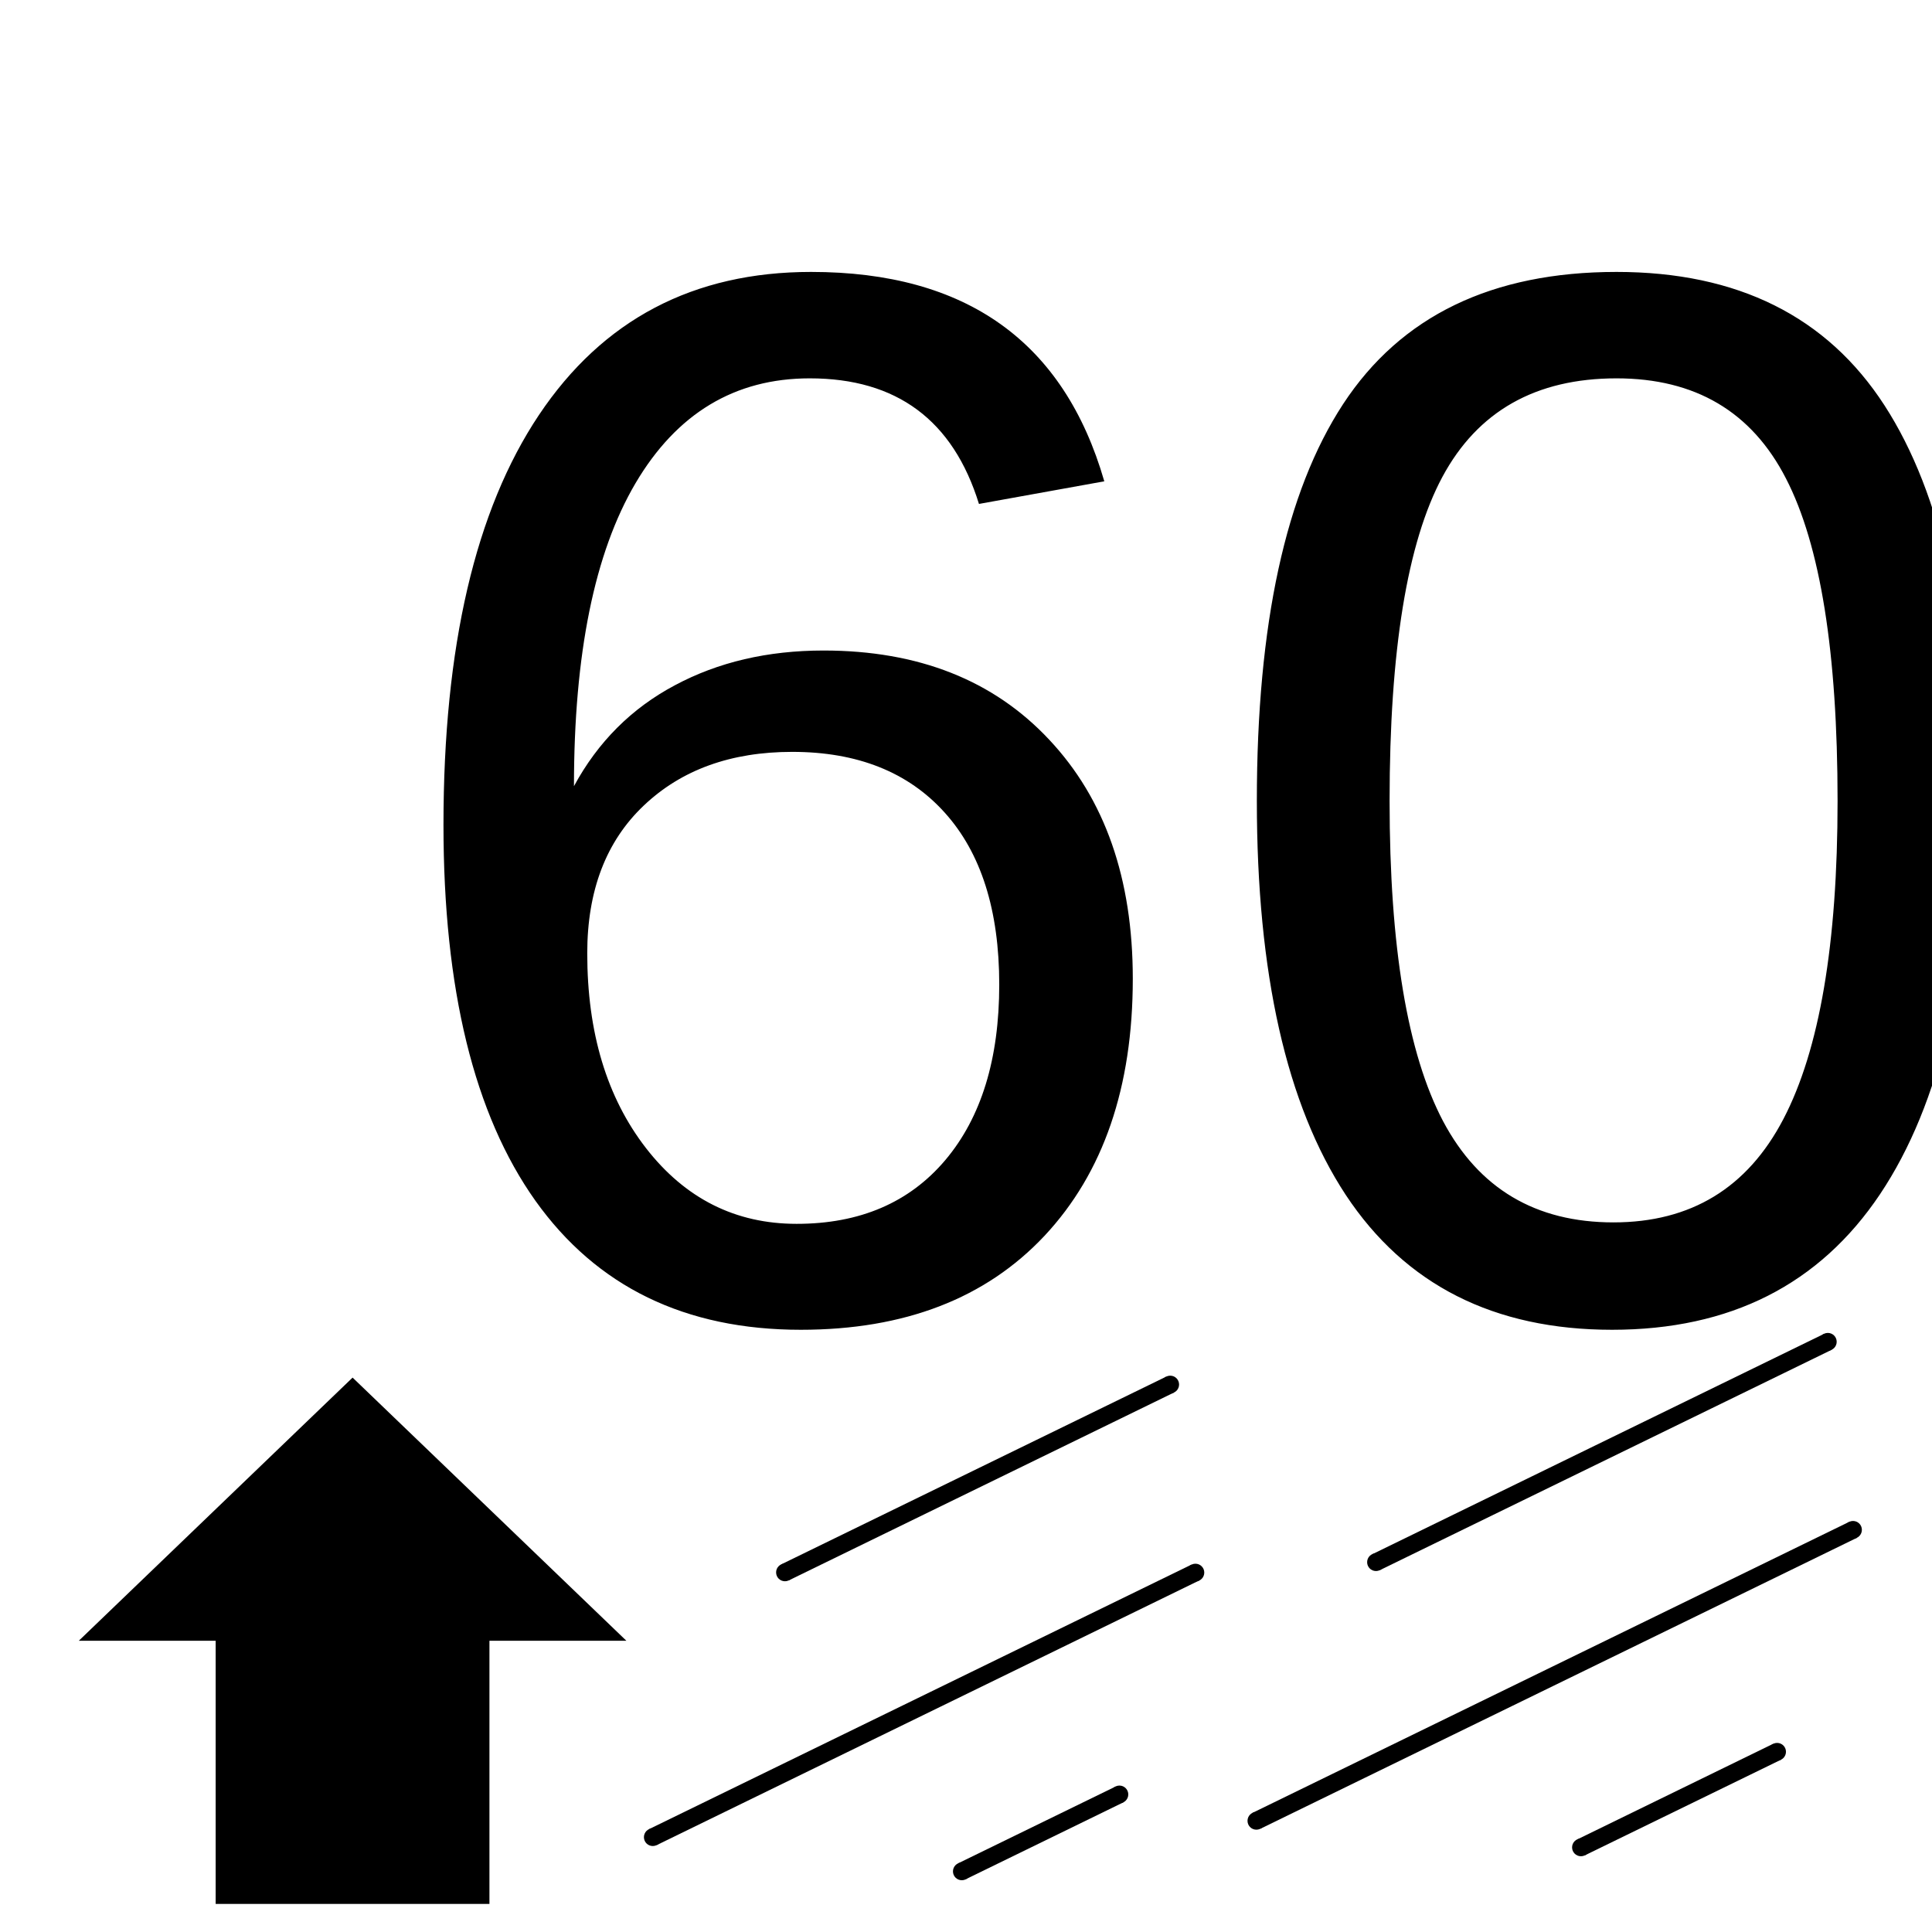
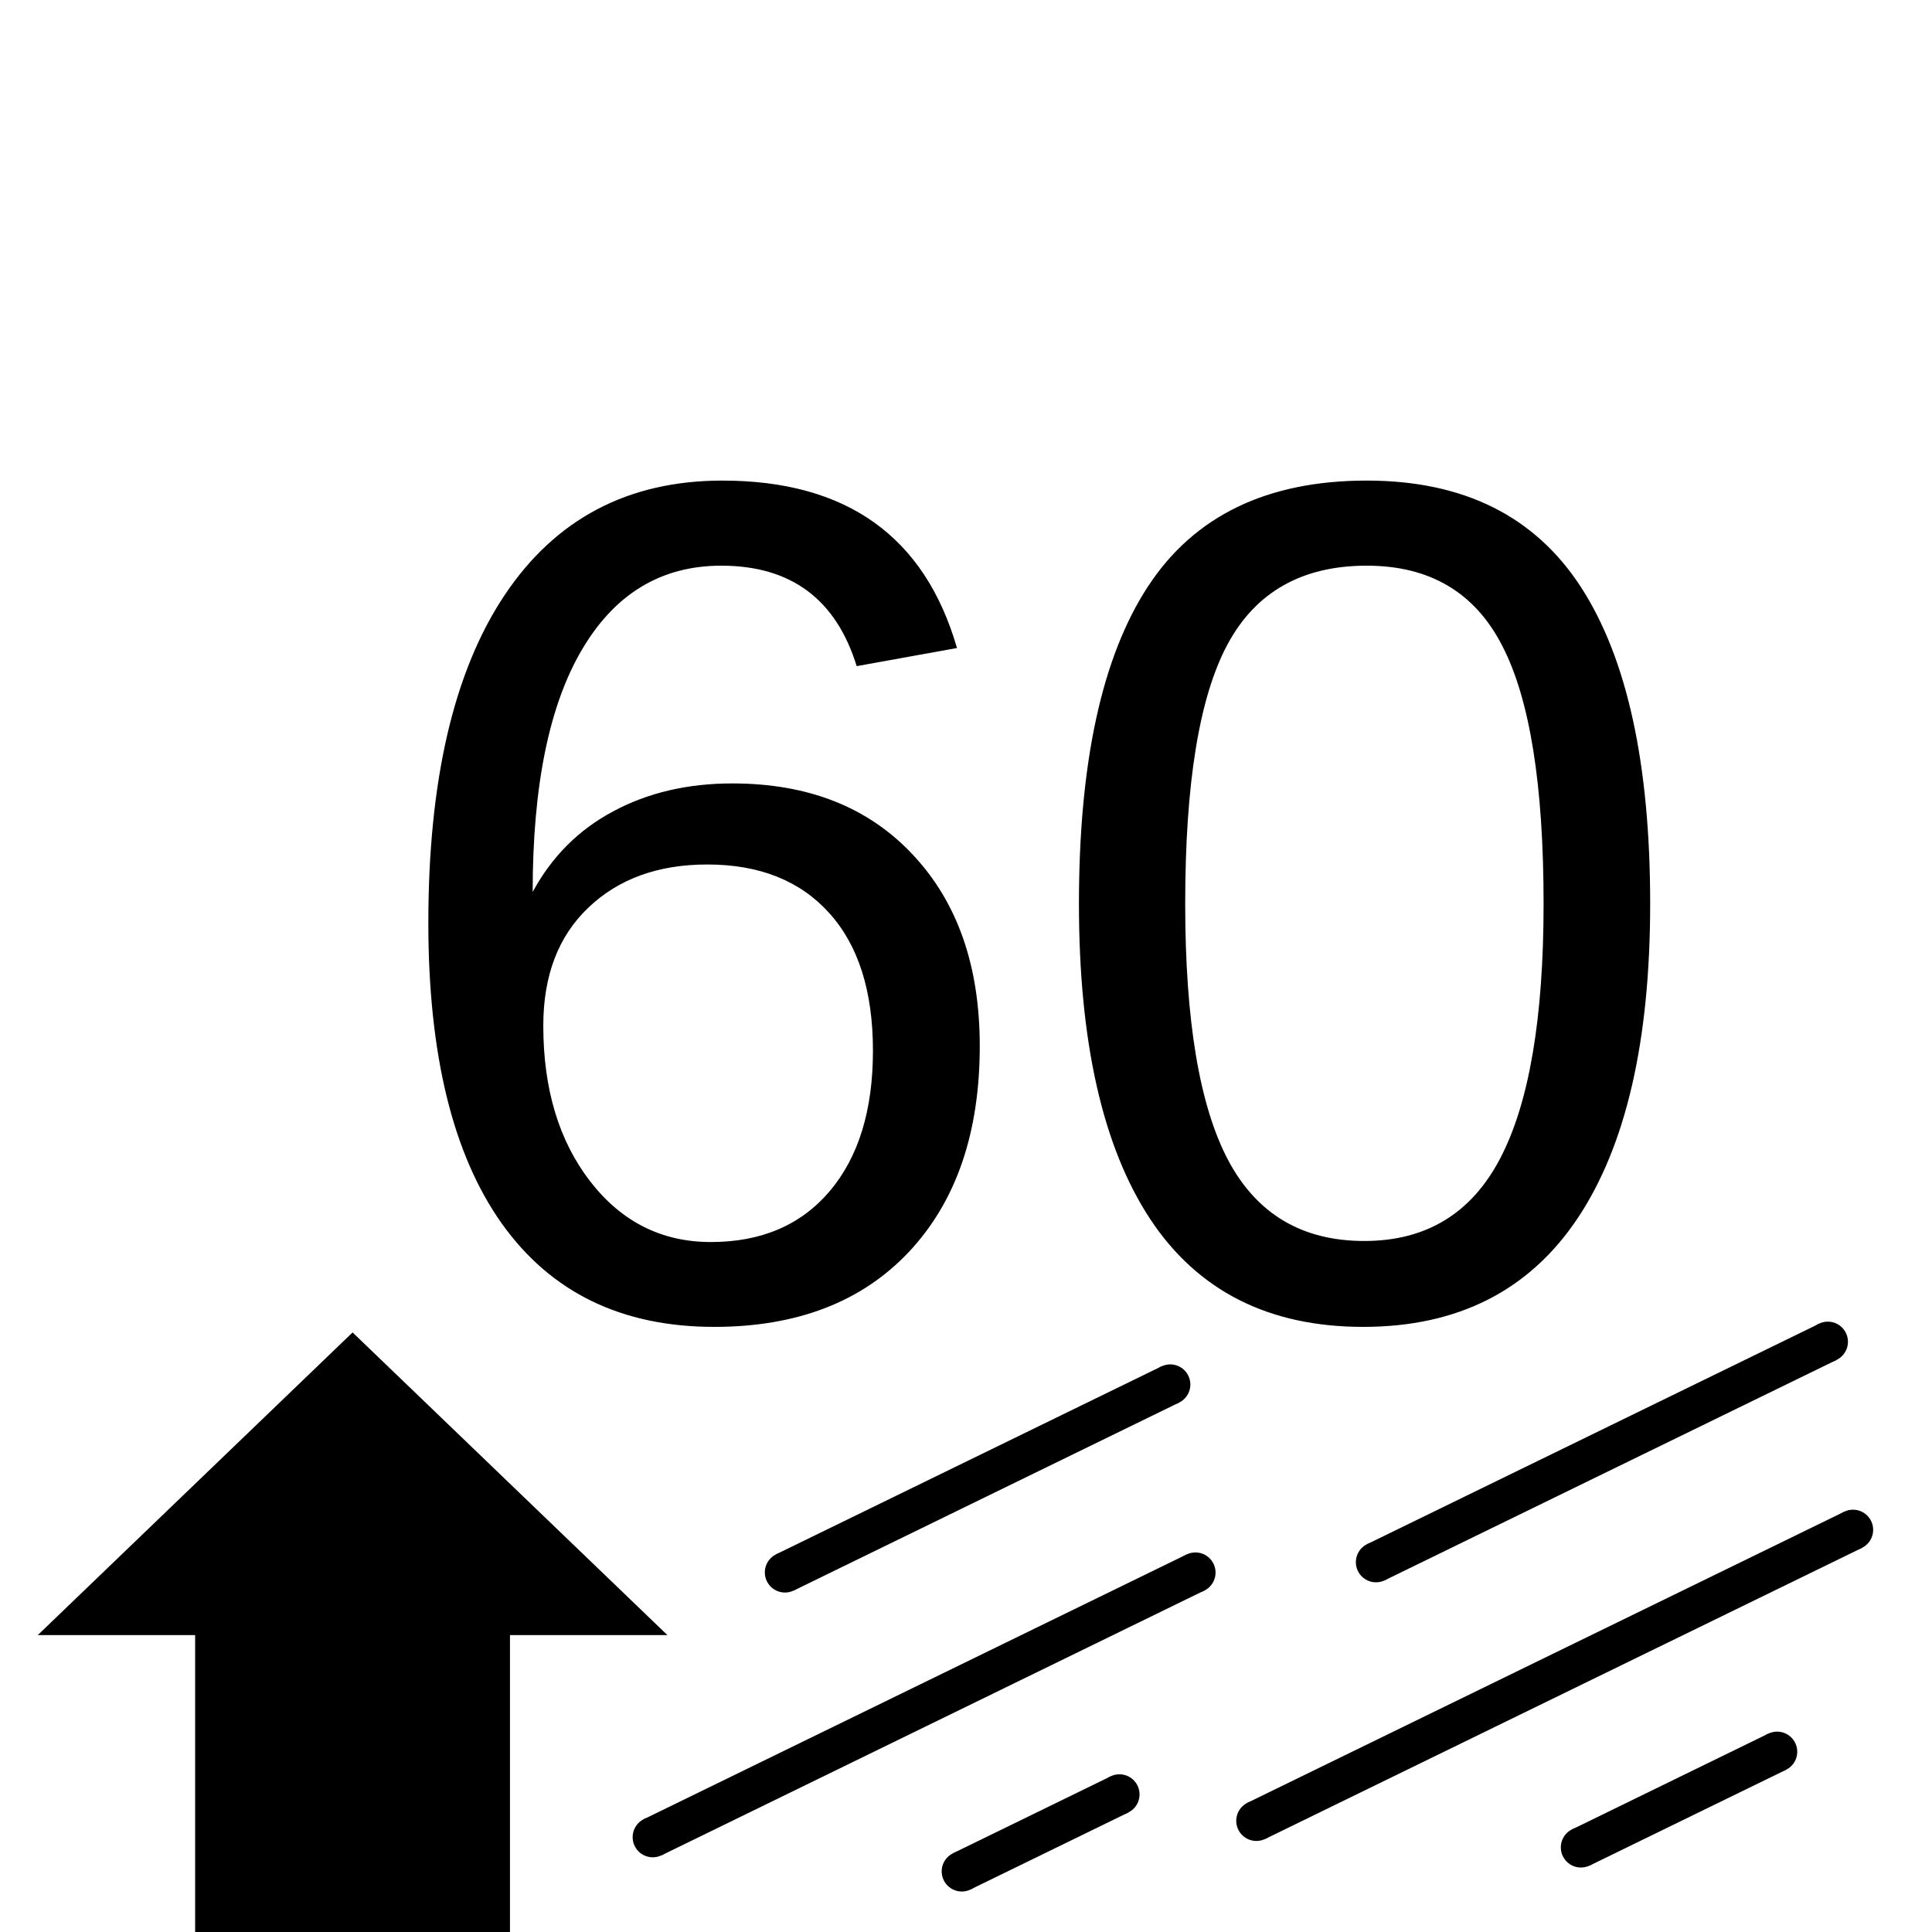
<svg xmlns="http://www.w3.org/2000/svg" viewBox="0 0 24 24">
-   <path d="M14.072,12.158 Q14.072,14.179 12.976,15.351 Q11.880,16.519 9.948,16.519 Q7.794,16.519 6.651,14.916 Q5.509,13.309 5.509,10.247 Q5.509,6.930 6.695,5.155 Q7.884,3.378 10.076,3.378 Q12.967,3.378 13.718,5.979 L12.161,6.260 Q11.679,4.700 10.059,4.700 Q8.664,4.700 7.895,6.002 Q7.130,7.301 7.130,9.766 Q7.576,8.942 8.383,8.513 Q9.189,8.081 10.230,8.081 Q11.998,8.081 13.034,9.189 Q14.072,10.294 14.072,12.158 Z M12.413,12.231 Q12.413,10.845 11.735,10.094 Q11.056,9.340 9.841,9.340 Q8.699,9.340 7.997,10.007 Q7.295,10.673 7.295,11.842 Q7.295,13.318 8.023,14.260 Q8.754,15.203 9.896,15.203 Q11.073,15.203 11.743,14.411 Q12.413,13.617 12.413,12.231 Z M24.483,9.949 Q24.483,13.147 23.355,14.834 Q22.227,16.519 20.026,16.519 Q17.825,16.519 16.717,14.843 Q15.613,13.164 15.613,9.949 Q15.613,6.657 16.685,5.019 Q17.761,3.378 20.081,3.378 Q22.337,3.378 23.410,5.036 Q24.483,6.695 24.483,9.949 Z M22.827,9.949 Q22.827,7.185 22.186,5.944 Q21.548,4.700 20.081,4.700 Q18.576,4.700 17.918,5.924 Q17.262,7.147 17.262,9.949 Q17.262,12.666 17.926,13.927 Q18.593,15.185 20.043,15.185 Q21.484,15.185 22.154,13.901 Q22.827,12.613 22.827,9.949 Z" />
-   <path d="M6.08 23.651l0 -3.269 1.701 0 -3.401 -3.269 -3.401 3.269 1.7 0 0 3.269 3.401 0z" />
-   <polygon points="15.656,22.718 23.068,19.103 22.971,18.905 15.559,22.520" />
-   <circle cx="15.607" cy="22.619" r="0.11" />
-   <circle cx="23.019" cy="19.004" r="0.11" />
-   <polygon points="19.687,23.048 22.124,21.860 22.027,21.662 19.591,22.851" />
-   <circle cx="19.639" cy="22.949" r="0.11" />
-   <circle cx="22.076" cy="21.761" r="0.11" />
-   <polygon points="17.141,19.505 22.755,16.767 22.658,16.570 17.045,19.308" />
-   <circle cx="17.093" cy="19.406" r="0.11" />
-   <circle cx="22.706" cy="16.668" r="0.11" />
-   <polygon points="8.157,22.921 14.898,19.633 14.801,19.436 8.061,22.723" />
-   <circle cx="8.109" cy="22.822" r="0.11" />
-   <circle cx="14.85" cy="19.535" r="0.11" />
-   <polygon points="11.996,23.345 13.954,22.390 13.858,22.193 11.900,23.148" />
-   <circle cx="11.948" cy="23.247" r="0.11" />
-   <circle cx="13.906" cy="22.291" r="0.11" />
-   <polygon points="9.799,19.632 14.585,17.298 14.489,17.100 9.703,19.434" />
-   <circle cx="9.751" cy="19.533" r="0.11" />
-   <circle cx="14.537" cy="17.199" r="0.11" />
+   <path d="M12.171,12.994 Q12.171,14.611 11.294,15.548 Q10.417,16.483 8.872,16.483 Q7.148,16.483 6.234,15.200 Q5.321,13.915 5.321,11.465 Q5.321,8.811 6.269,7.392 Q7.220,5.970 8.974,5.970 Q11.287,5.970 11.888,8.050 L10.642,8.275 Q10.257,7.027 8.960,7.027 Q7.844,7.027 7.230,8.069 Q6.617,9.108 6.617,11.080 Q6.974,10.421 7.619,10.078 Q8.264,9.732 9.097,9.732 Q10.512,9.732 11.340,10.618 Q12.171,11.502 12.171,12.994 Z M10.844,13.052 Q10.844,11.943 10.301,11.342 Q9.758,10.739 8.786,10.739 Q7.872,10.739 7.311,11.273 Q6.749,11.806 6.749,12.741 Q6.749,13.922 7.332,14.676 Q7.916,15.429 8.830,15.429 Q9.772,15.429 10.308,14.796 Q10.844,14.161 10.844,13.052 Z M20.499,11.226 Q20.499,13.785 19.597,15.135 Q18.695,16.483 16.934,16.483 Q15.173,16.483 14.287,15.142 Q13.403,13.799 13.403,11.226 Q13.403,8.593 14.262,7.283 Q15.122,5.970 16.978,5.970 Q18.783,5.970 19.641,7.296 Q20.499,8.623 20.499,11.226 Z M19.175,11.226 Q19.175,9.015 18.662,8.023 Q18.152,7.027 16.978,7.027 Q15.774,7.027 15.248,8.006 Q14.723,8.985 14.723,11.226 Q14.723,13.400 15.255,14.409 Q15.788,15.416 16.948,15.416 Q18.101,15.416 18.637,14.388 Q19.175,13.358 19.175,11.226 Z" />
+   <polygon points="6.335,24.072 6.335,20.312 8.291,20.312 4.380,16.552 0.469,20.312 2.424,20.312 2.424,24.072" />
+   <polygon points="15.717,22.844 23.129,19.229 22.910,18.779 15.498,22.394" />
+   <circle cx="15.607" cy="22.619" r="0.25" />
+   <circle cx="23.019" cy="19.004" r="0.25" />
+   <polygon points="19.749,23.174 22.185,21.986 21.966,21.536 19.530,22.725" />
+   <circle cx="19.639" cy="22.949" r="0.25" />
+   <circle cx="22.076" cy="21.761" r="0.25" />
+   <polygon points="17.202,19.631 22.816,16.893 22.597,16.444 16.983,19.182" />
+   <circle cx="17.093" cy="19.406" r="0.25" />
+   <circle cx="22.706" cy="16.668" r="0.25" />
+   <polygon points="8.219,23.047 14.959,19.759 14.740,19.310 7.999,22.598" />
+   <circle cx="8.109" cy="22.822" r="0.25" />
+   <circle cx="14.85" cy="19.535" r="0.25" />
+   <polygon points="12.057,23.471 14.016,22.516 13.796,22.067 11.838,23.022" />
+   <circle cx="11.948" cy="23.247" r="0.25" />
+   <circle cx="13.906" cy="22.291" r="0.25" />
+   <polygon points="9.861,19.758 14.646,17.424 14.427,16.974 9.641,19.308" />
+   <circle cx="9.751" cy="19.533" r="0.25" />
+   <circle cx="14.537" cy="17.199" r="0.25" />
</svg>
